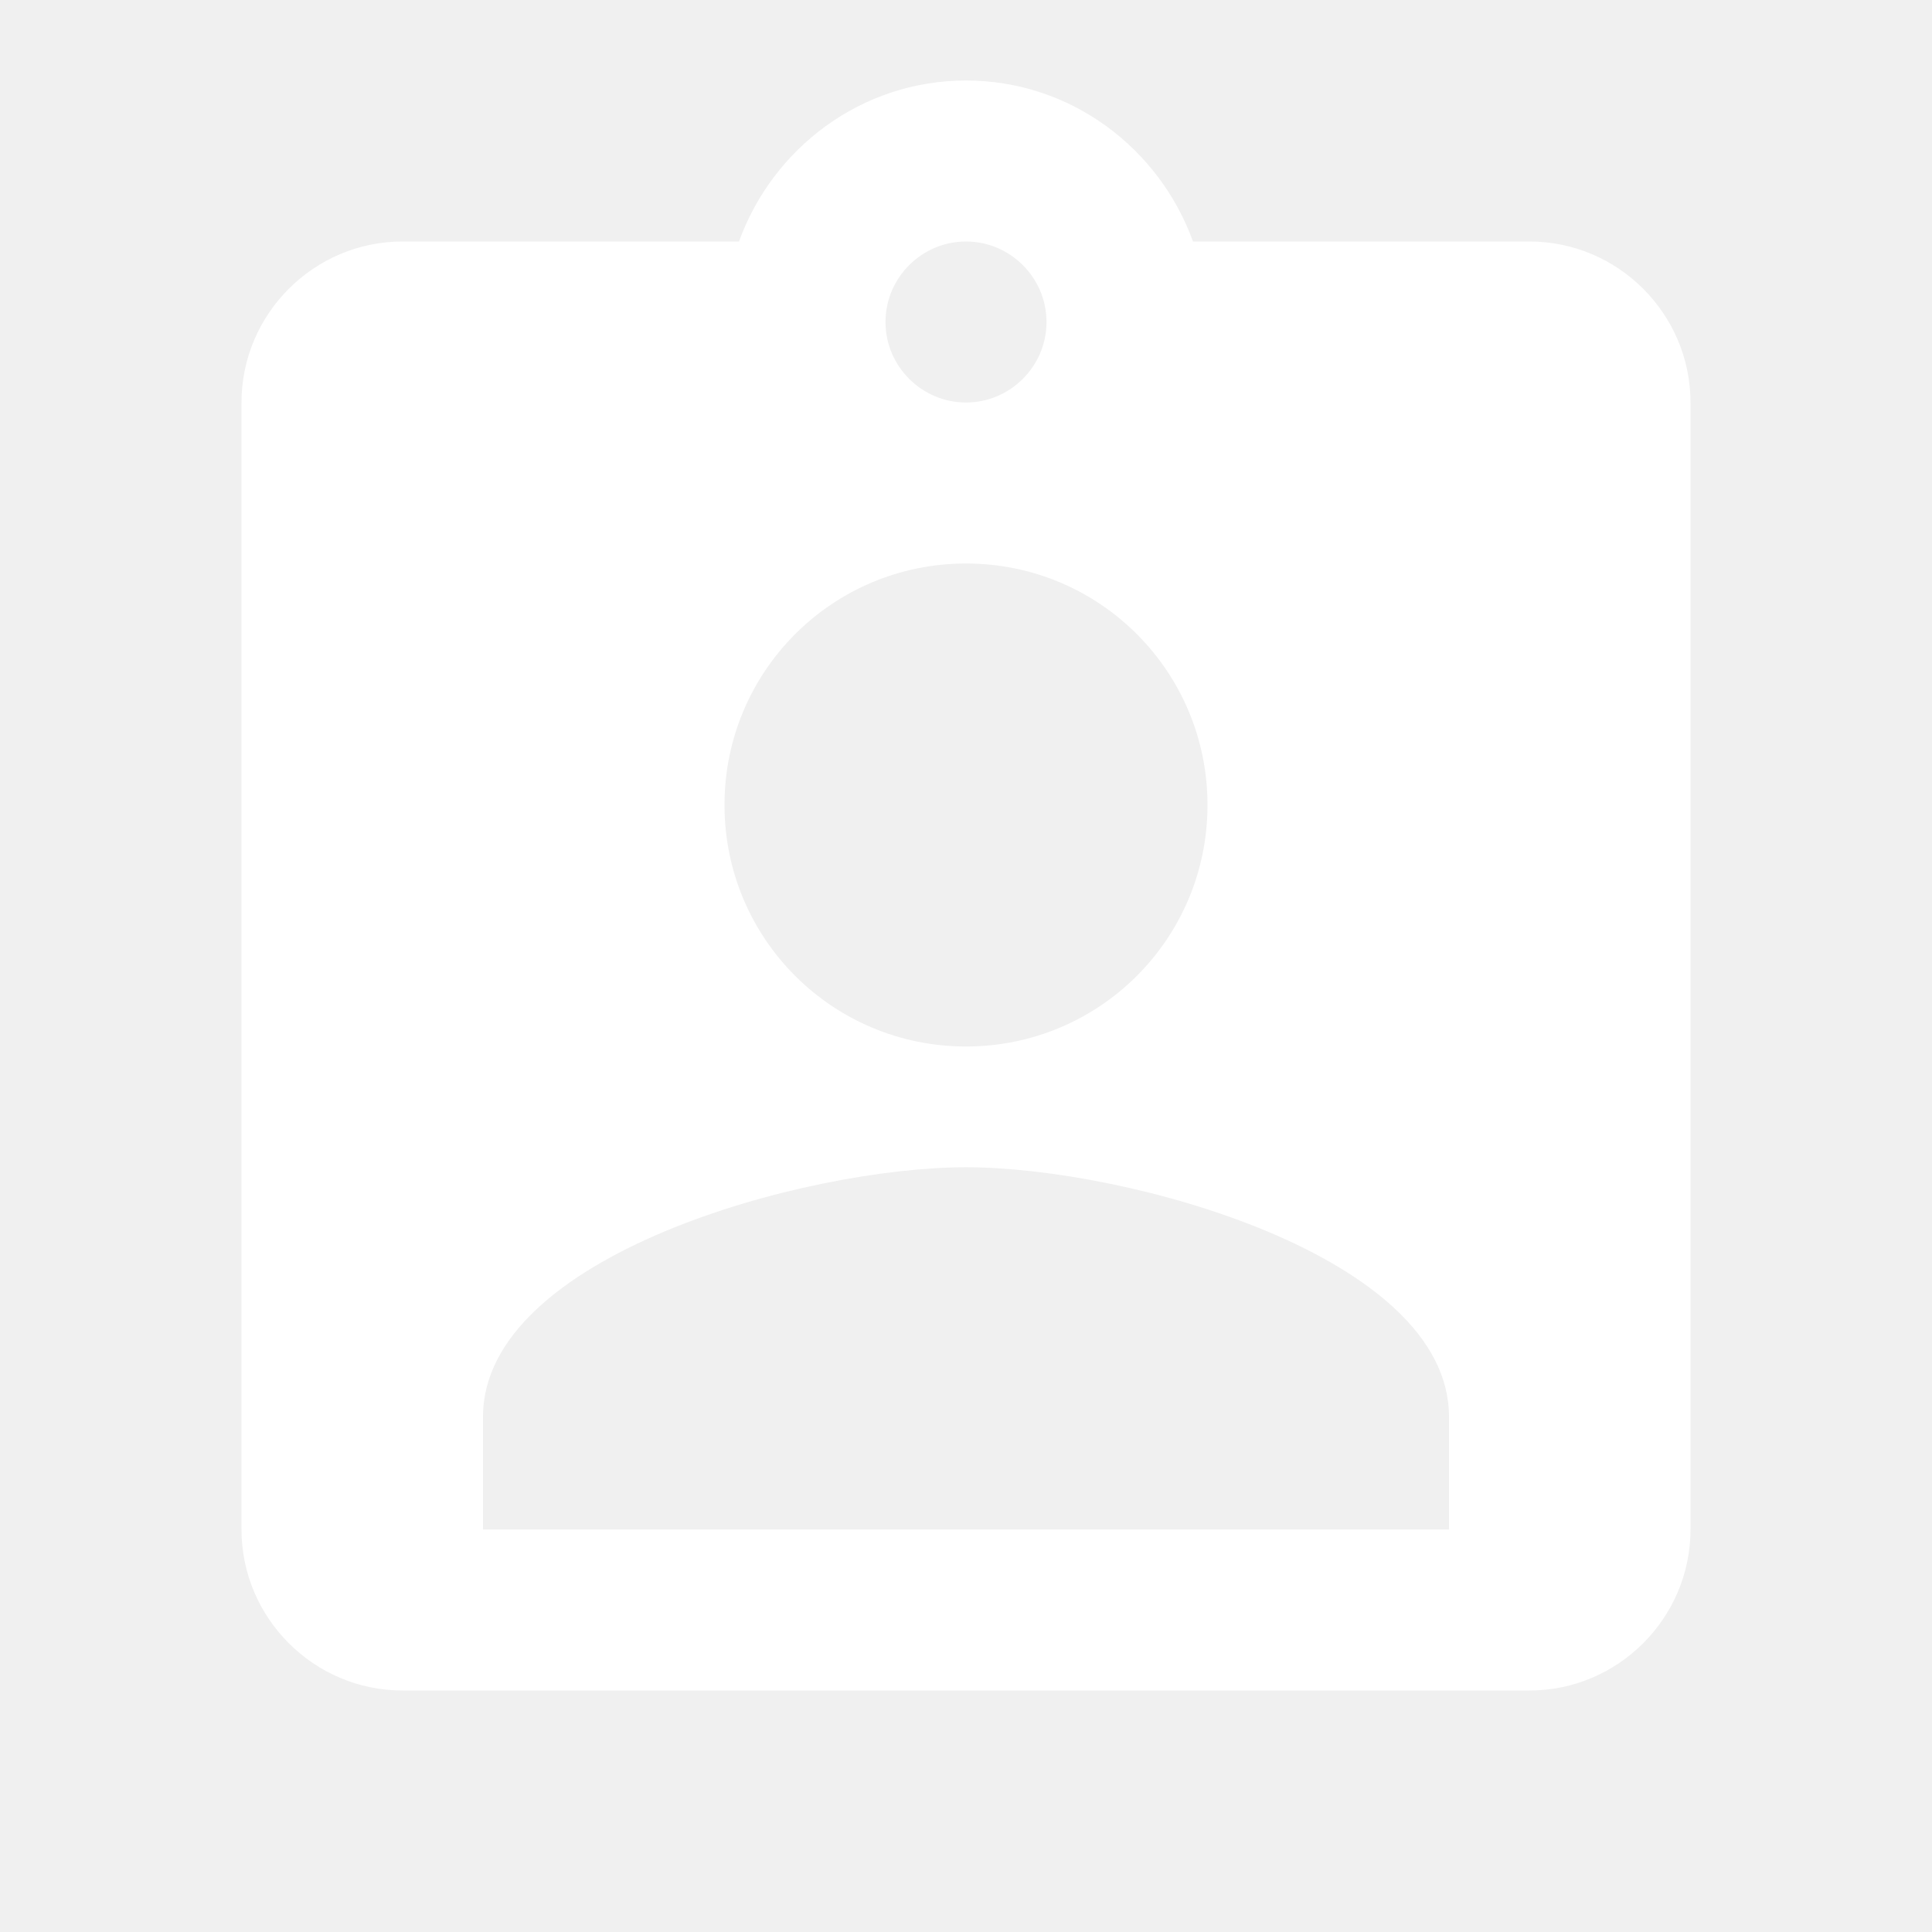
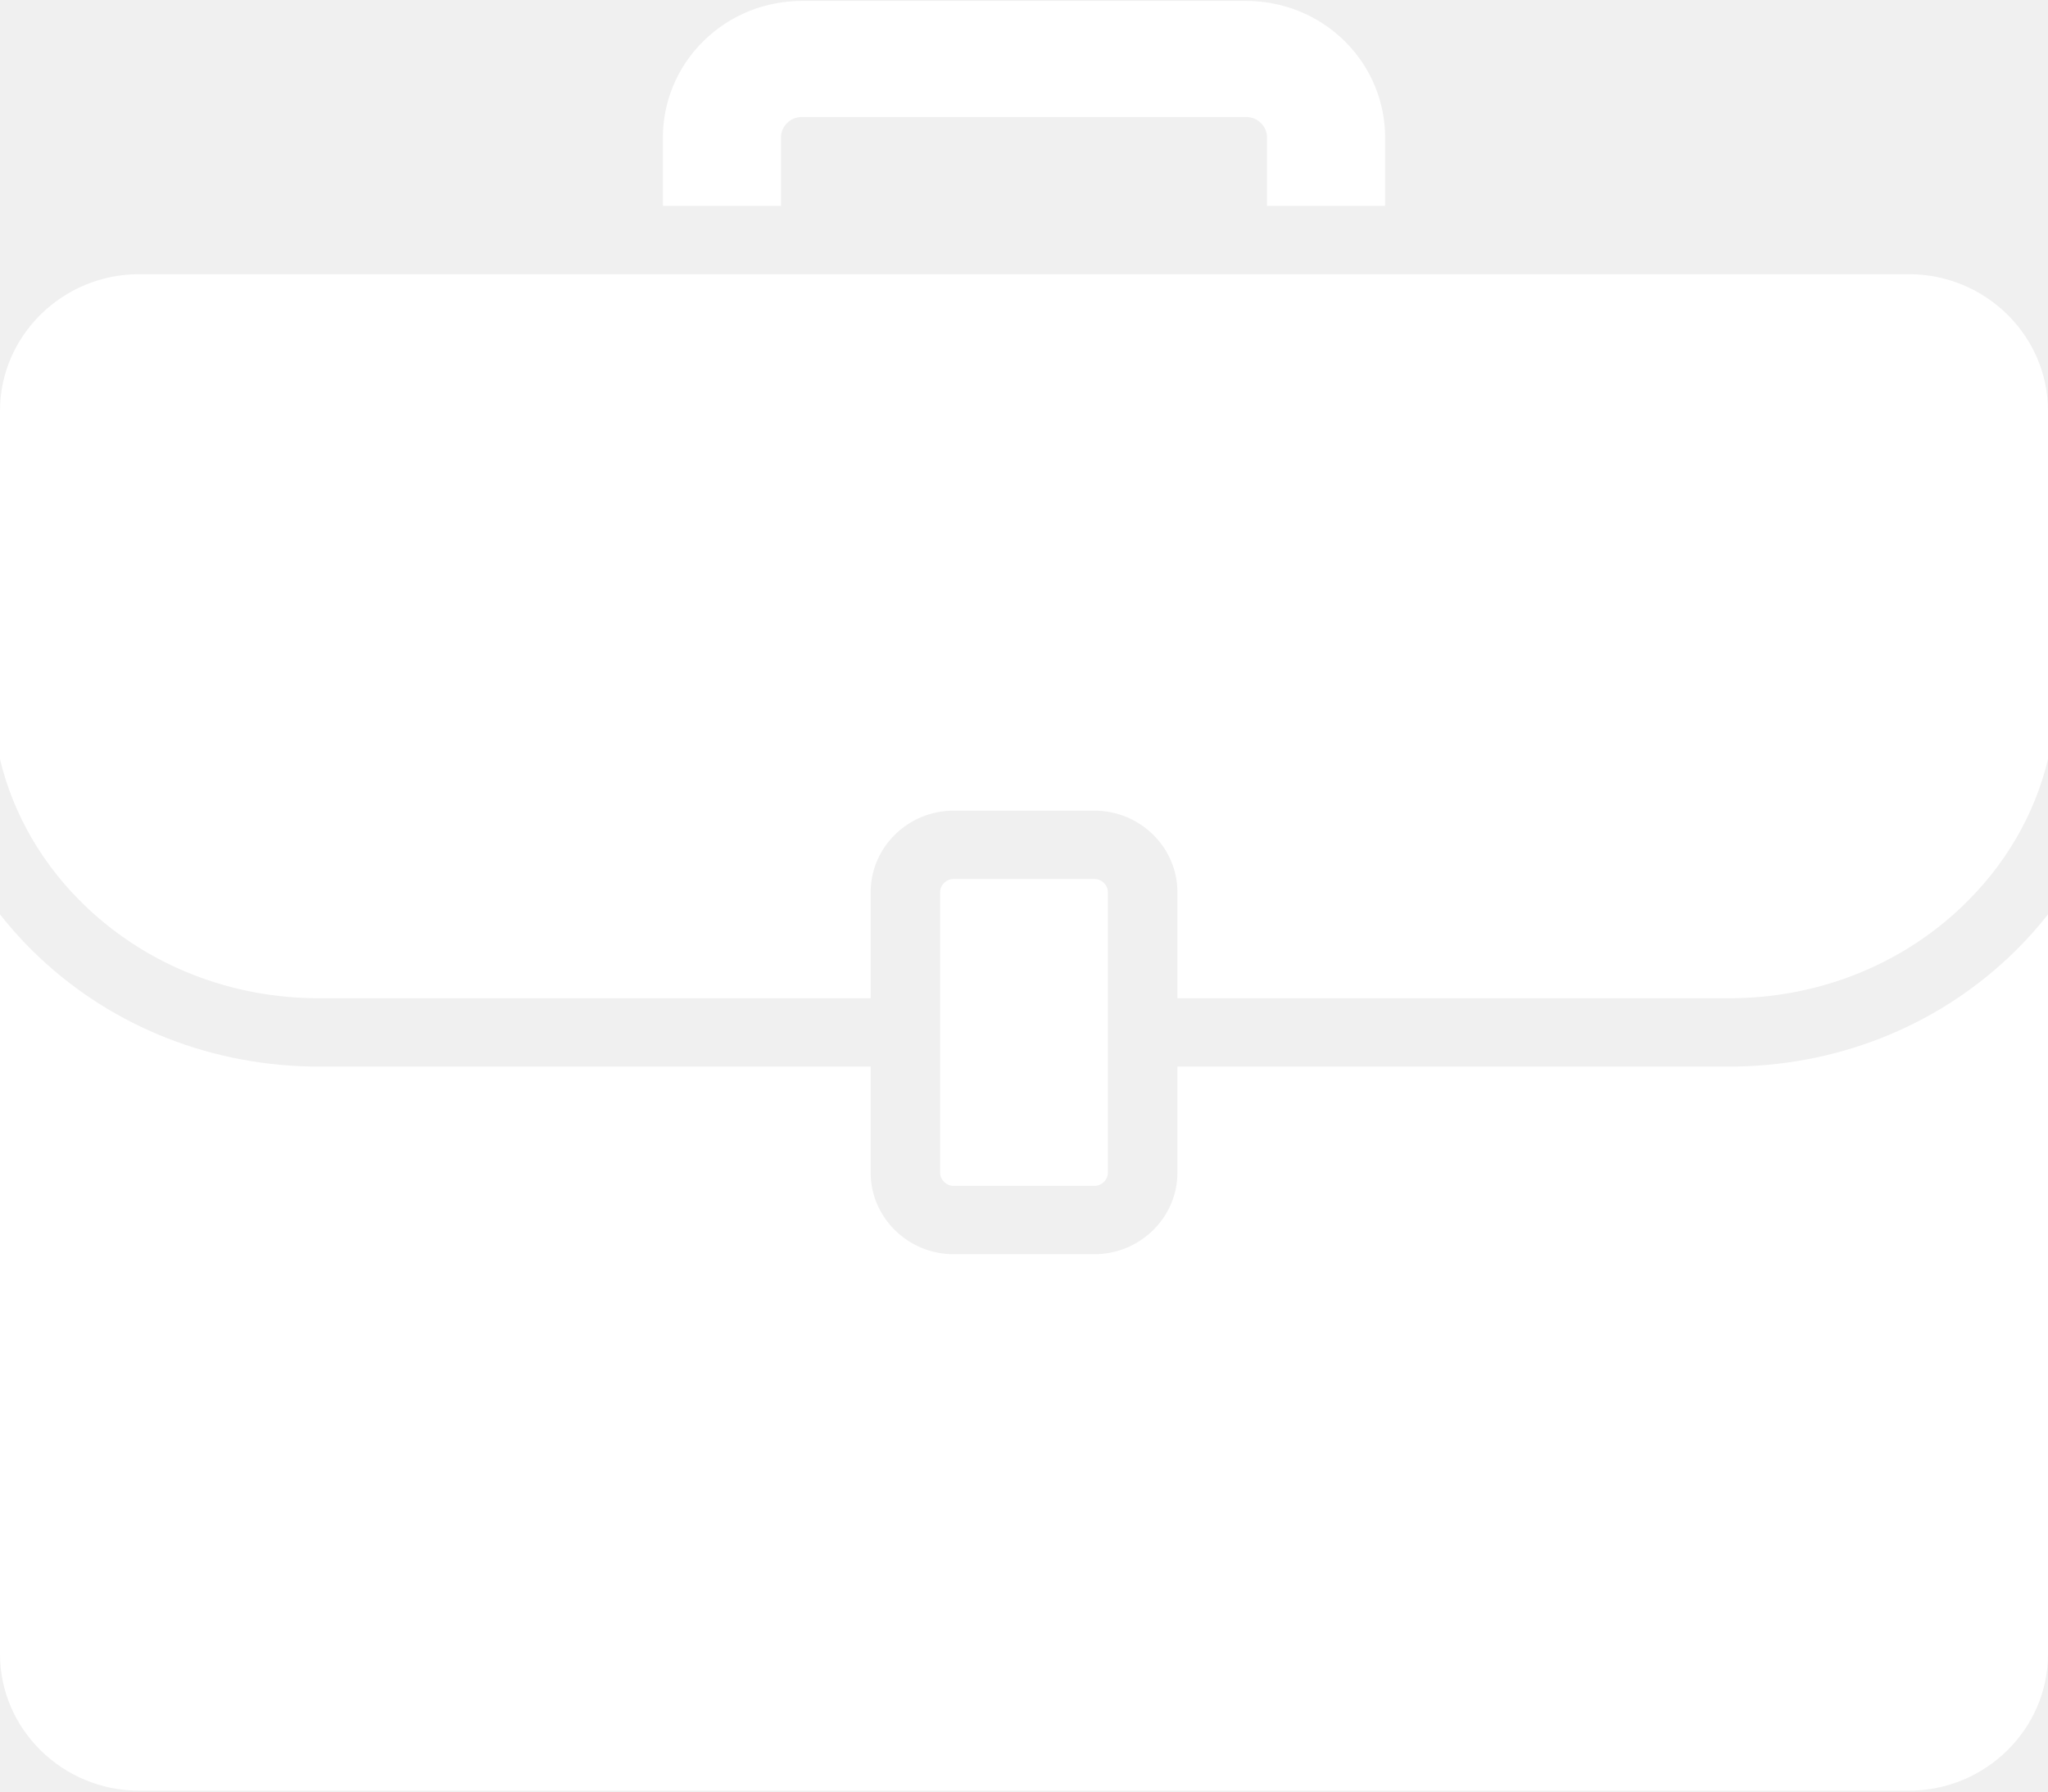
- <svg xmlns="http://www.w3.org/2000/svg" fill="#FFFFFF" height="24" viewBox="0 0 24 24" width="24">
-   <path d="M0 0h24v24H0z" fill="none" />
-   <path d="M19 3h-4.18C14.4 1.84 13.3 1 12 1c-1.3 0-2.4.84-2.82 2H5c-1.1 0-2 .9-2 2v14c0 1.1.9 2 2 2h14c1.1 0 2-.9 2-2V5c0-1.1-.9-2-2-2zm-7 0c.55 0 1 .45 1 1s-.45 1-1 1-1-.45-1-1 .45-1 1-1zm0 4c1.66 0 3 1.34 3 3s-1.34 3-3 3-3-1.34-3-3 1.34-3 3-3zm6 12H6v-1.4c0-2 4-3.1 6-3.1s6 1.1 6 3.1V19z" />
+ <svg xmlns="http://www.w3.org/2000/svg" width="24px" height="21px" viewBox="0 0 24 21" version="1.1">
+   <defs />
+   <g id="Page-1" stroke="none" stroke-width="1" fill="none" fill-rule="evenodd">
+     <g id="Jobs-White" fill="#FFFFFF">
+       <path d="M24,4.815 L24,8.899 C23.843,9.553 23.494,10.153 22.978,10.64 C22.254,11.324 21.288,11.701 20.26,11.701 L13.798,11.701 L13.798,10.458 C13.798,9.932 13.36,9.502 12.826,9.502 L11.174,9.502 C10.64,9.502 10.203,9.932 10.203,10.458 L10.203,11.701 L3.74,11.701 C2.712,11.701 1.746,11.324 1.021,10.64 C0.506,10.154 0.157,9.553 0,8.9 L0,4.815 C0,3.935 0.733,3.214 1.629,3.214 L22.371,3.214 C23.267,3.214 24,3.935 24,4.815 L24,4.815 Z M12.826,13.9 C12.911,13.9 12.983,13.829 12.983,13.745 L12.983,12.502 L12.983,11.701 L12.983,10.458 C12.983,10.374 12.911,10.303 12.826,10.303 L11.174,10.303 C11.089,10.303 11.017,10.374 11.017,10.458 L11.017,11.701 L11.017,12.502 L11.017,13.745 C11.017,13.829 11.089,13.9 11.174,13.9 L12.826,13.9 L12.826,13.9 Z M23.543,11.218 C22.665,12.046 21.5,12.502 20.26,12.502 L13.798,12.502 L13.798,13.746 C13.798,14.27 13.36,14.701 12.826,14.701 L11.174,14.701 C10.64,14.701 10.203,14.27 10.203,13.746 L10.203,12.502 L3.74,12.502 C2.5,12.502 1.335,12.046 0.457,11.218 C0.29,11.06 0.138,10.893 0,10.718 L0,19.388 C0,20.269 0.733,20.989 1.629,20.989 L22.371,20.989 C23.267,20.989 24,20.269 24,19.388 L24,10.718 C23.862,10.893 23.71,11.06 23.543,11.218 L23.543,11.218 Z M15.756,0.48 C15.437,0.167 15.02,0.011 14.604,0.011 L9.397,0.011 C8.98,0.011 8.563,0.167 8.245,0.48 C7.927,0.793 7.768,1.203 7.768,1.612 L7.768,2.413 L9.152,2.413 L9.152,1.612 C9.152,1.567 9.165,1.5 9.224,1.442 C9.283,1.384 9.35,1.372 9.397,1.372 L14.604,1.372 C14.65,1.372 14.717,1.384 14.776,1.442 C14.835,1.5 14.848,1.567 14.848,1.612 L14.848,2.413 L16.232,2.413 L16.232,1.612 C16.232,1.203 16.073,0.793 15.756,0.48 L15.756,0.48 Z" id="Shape" />
+     </g>
+   </g>
</svg>
